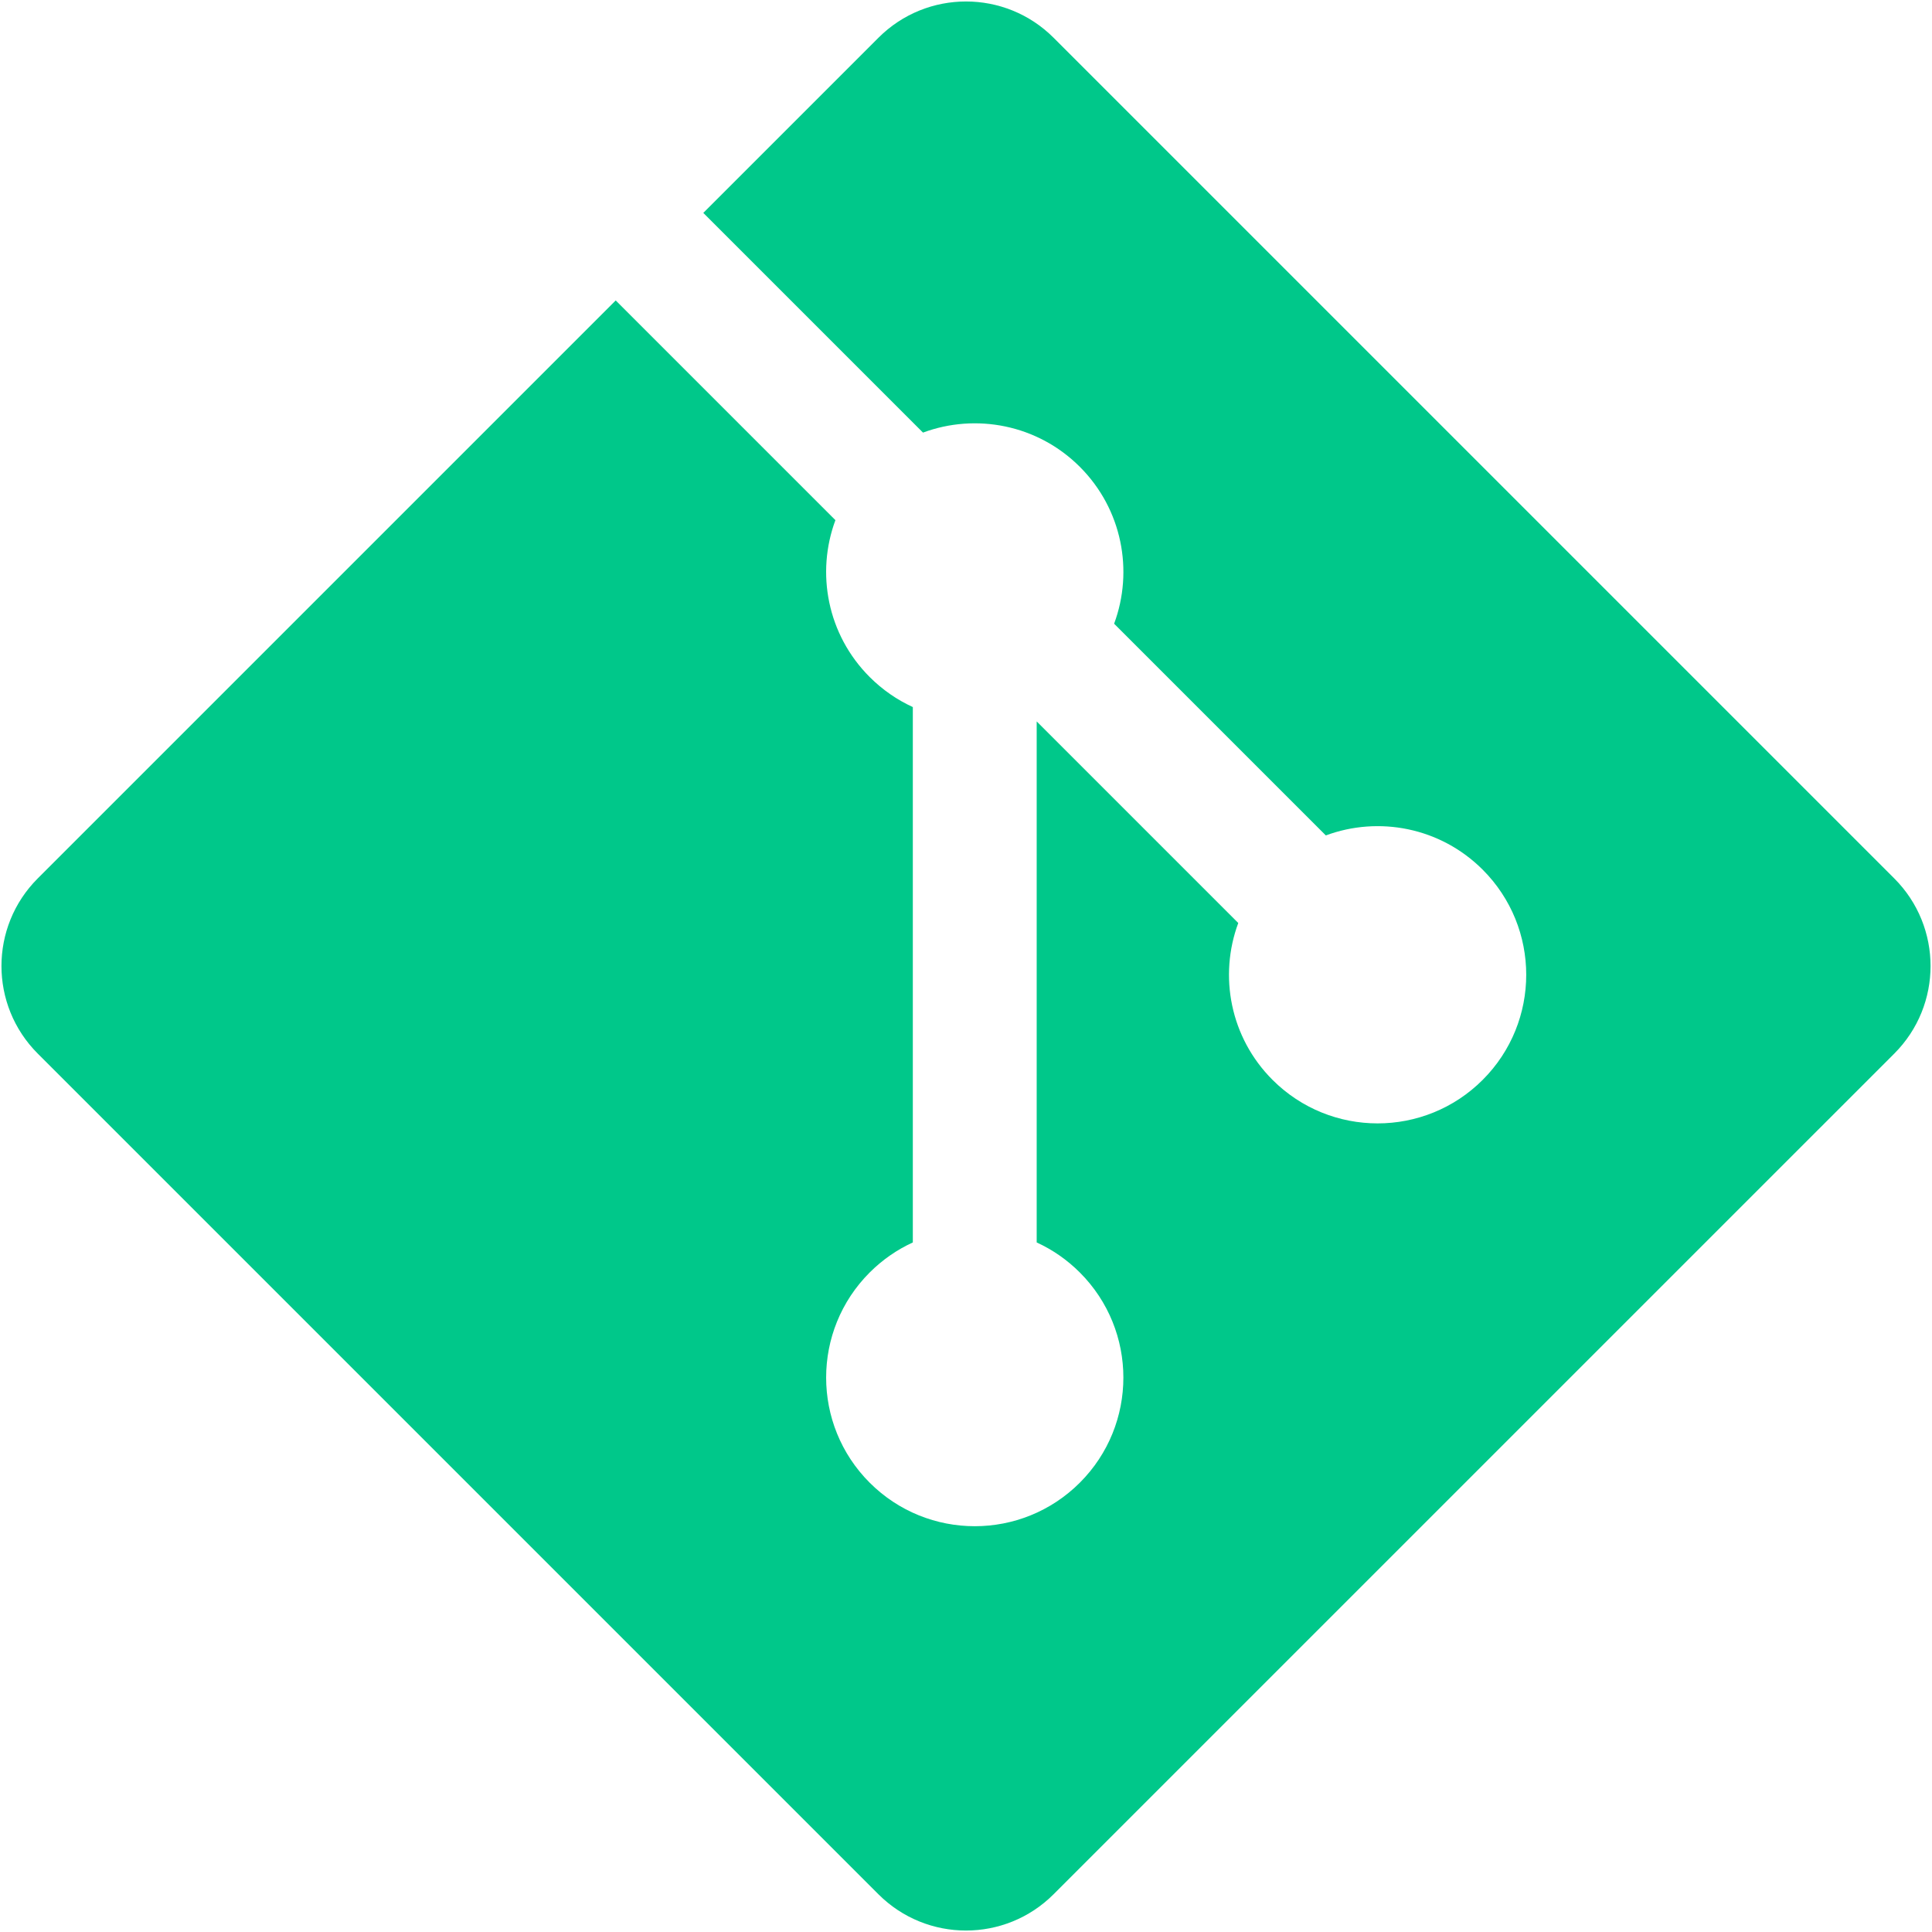
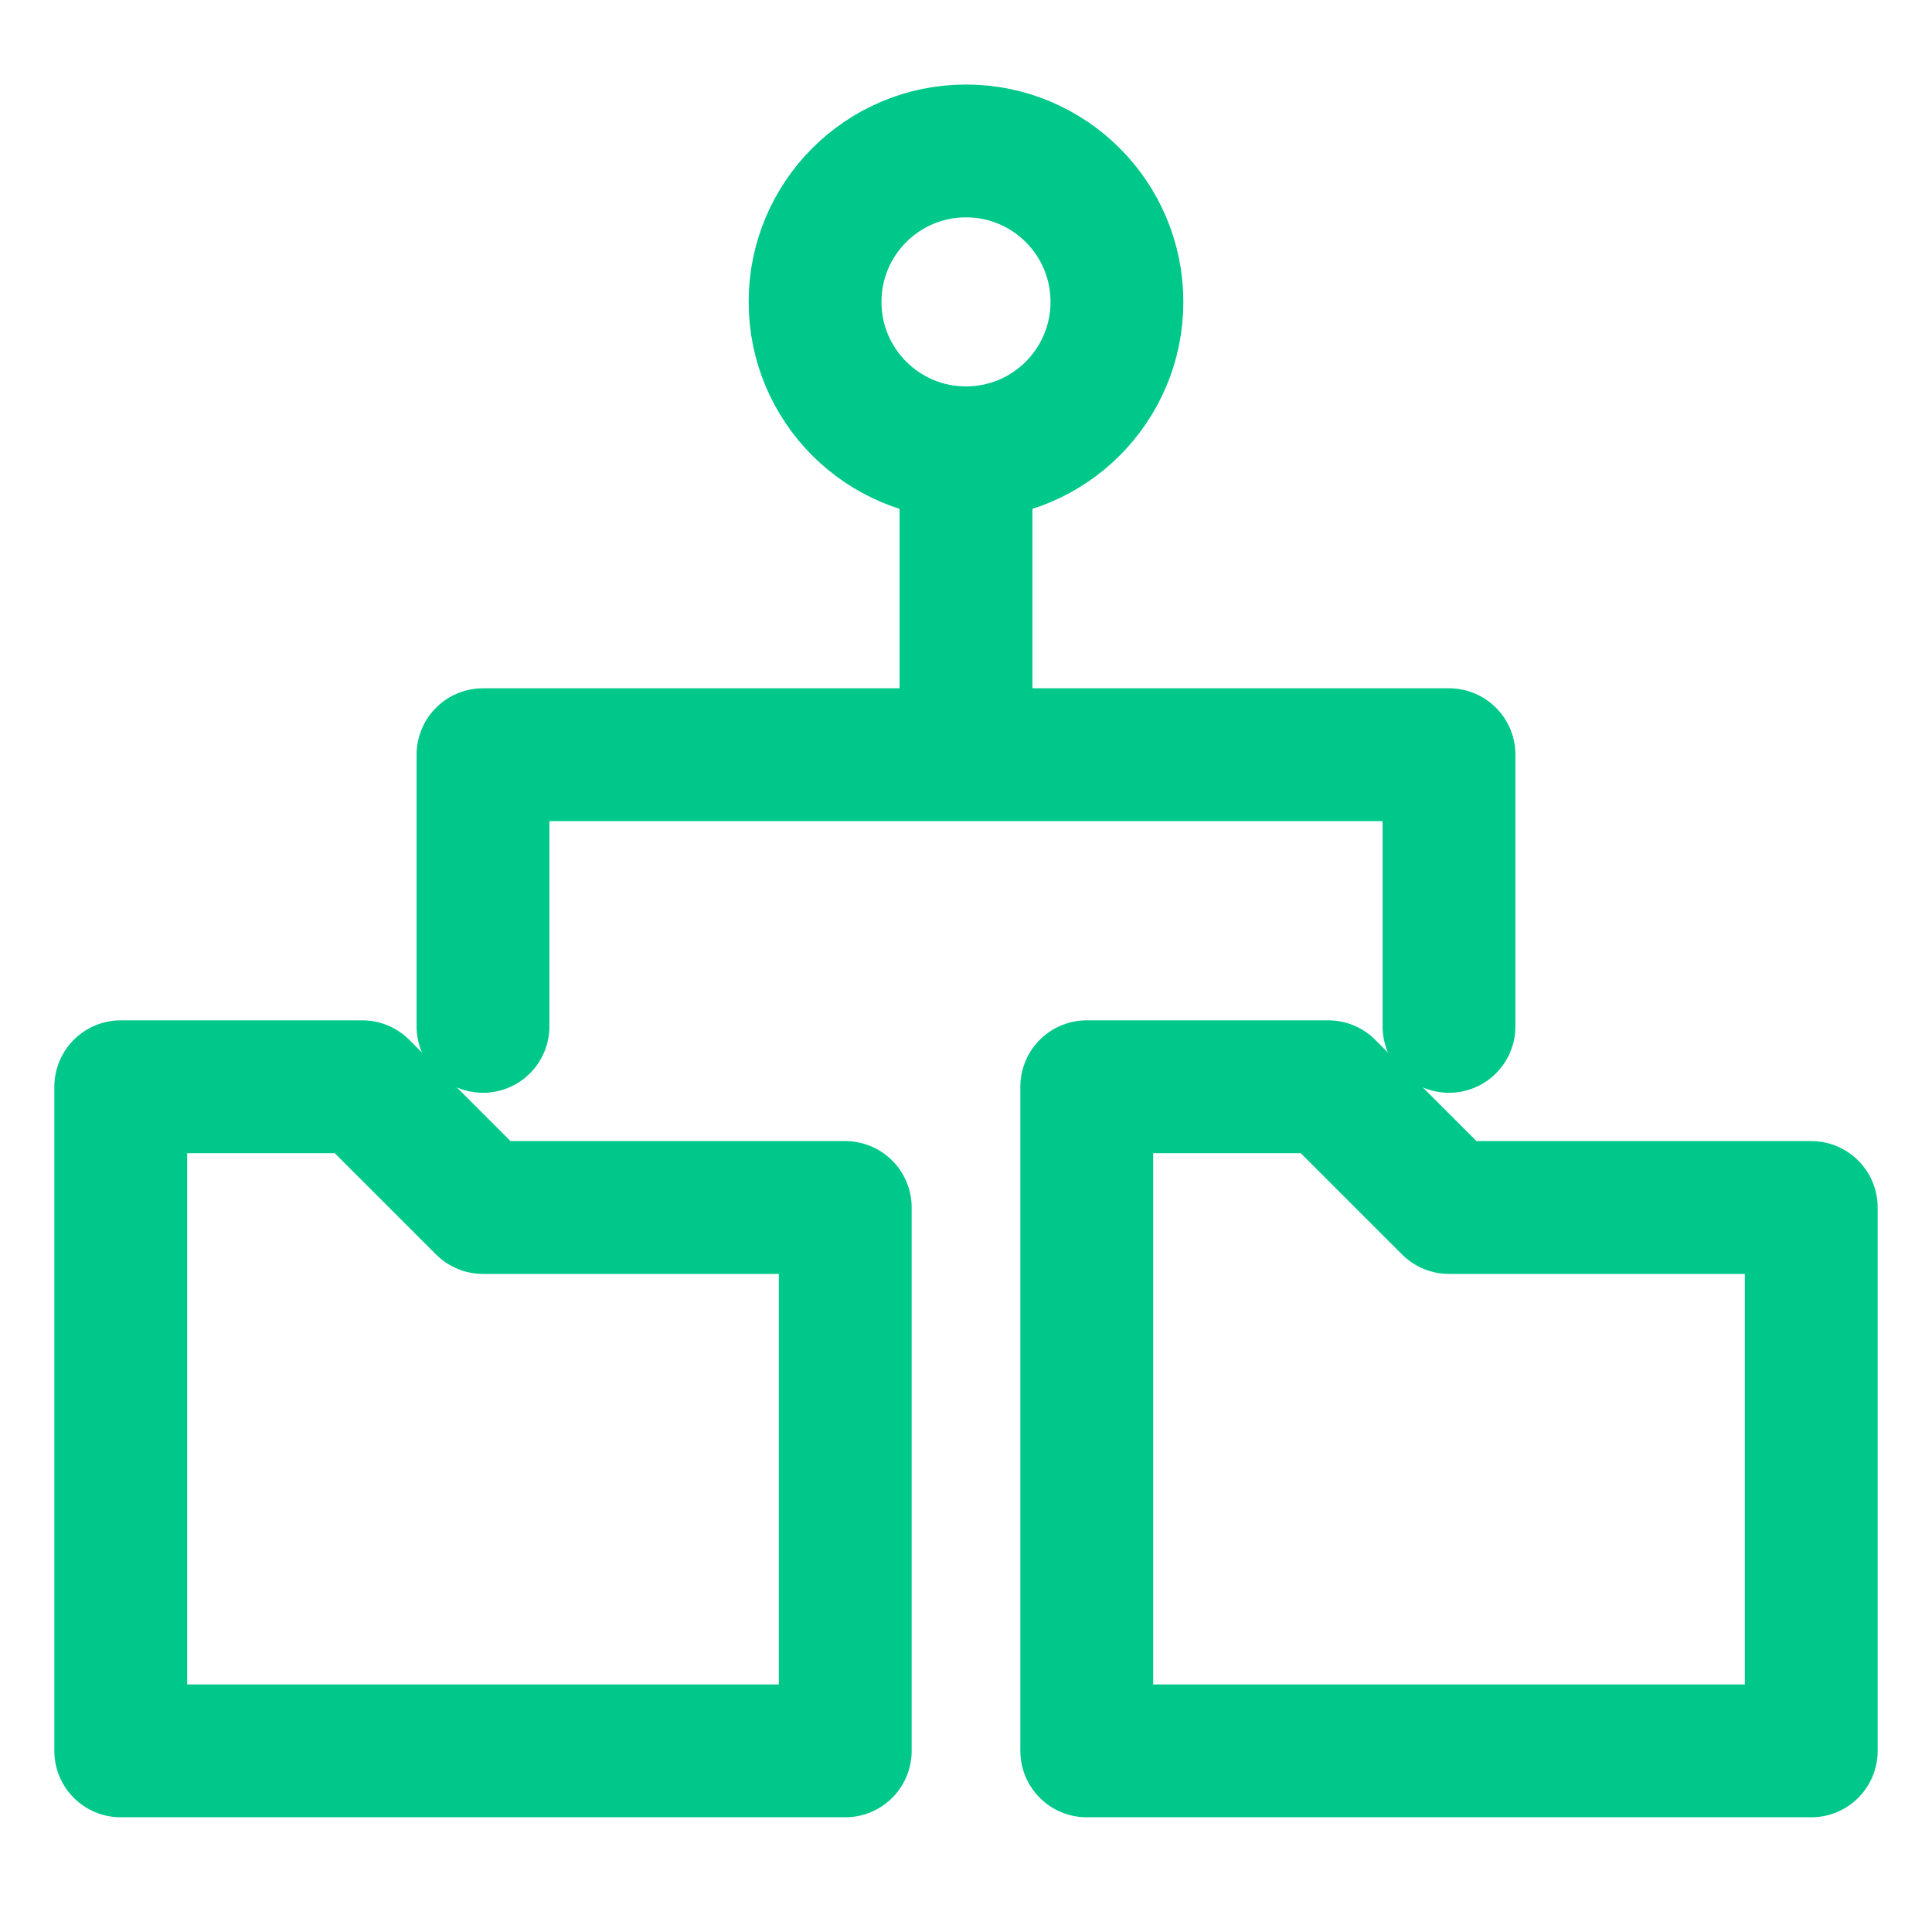
- <svg xmlns="http://www.w3.org/2000/svg" width="800" height="800" viewBox="0 0 78 78" role="img" aria-labelledby="title">
-   <path fill="#00C88A" transform="translate(10 10) rotate(-45 29 29)" d="M5,58c-2.761,0 -5,-2.239 -5,-5v-48c0,-2.761 2.239,-5 5,-5h33v12.544c-2.066,0.948 -3.5,3.034 -3.5,5.456c0,0.735 0.132,1.439 0.374,2.09l-15.284,15.284c-0.651,-0.242 -1.355,-0.374 -2.09,-0.374c-3.314,0 -6,2.686 -6,6c0,3.314 2.686,6 6,6c3.314,0 6,-2.686 6,-6c0,-0.735 -0.132,-1.439 -0.374,-2.09l14.874,-14.874l0,11.509c-2.066,0.948 -3.5,3.034 -3.5,5.456c0,3.314 2.686,6 6,6c3.314,0 6,-2.686 6,-6c0,-2.421 -1.434,-4.508 -3.5,-5.456l0,-12.088c2.066,-0.948 3.5,-3.034 3.5,-5.456c0,-2.421 -1.434,-4.508 -3.5,-5.456l0,-12.544h10c2.761,0 5,2.239 5,5v48c0,2.761 -2.239,5 -5,5z" />
+ <svg xmlns="http://www.w3.org/2000/svg" width="800" height="800" viewBox="0 0 32 32" role="img" aria-labelledby="title">
+   <g fill="none" stroke="#00c88a" stroke-width="2.2" stroke-linecap="round" stroke-linejoin="round">
+     <circle cx="16" cy="5" r="2.5" />
+     <path d="M16 7.5v5M8 17v-4.5h16V17" />
+     <path d="M2 18h4l2 2h6v9H2zM18 18h4l2 2h6v9H18z" />
+   </g>
</svg>
